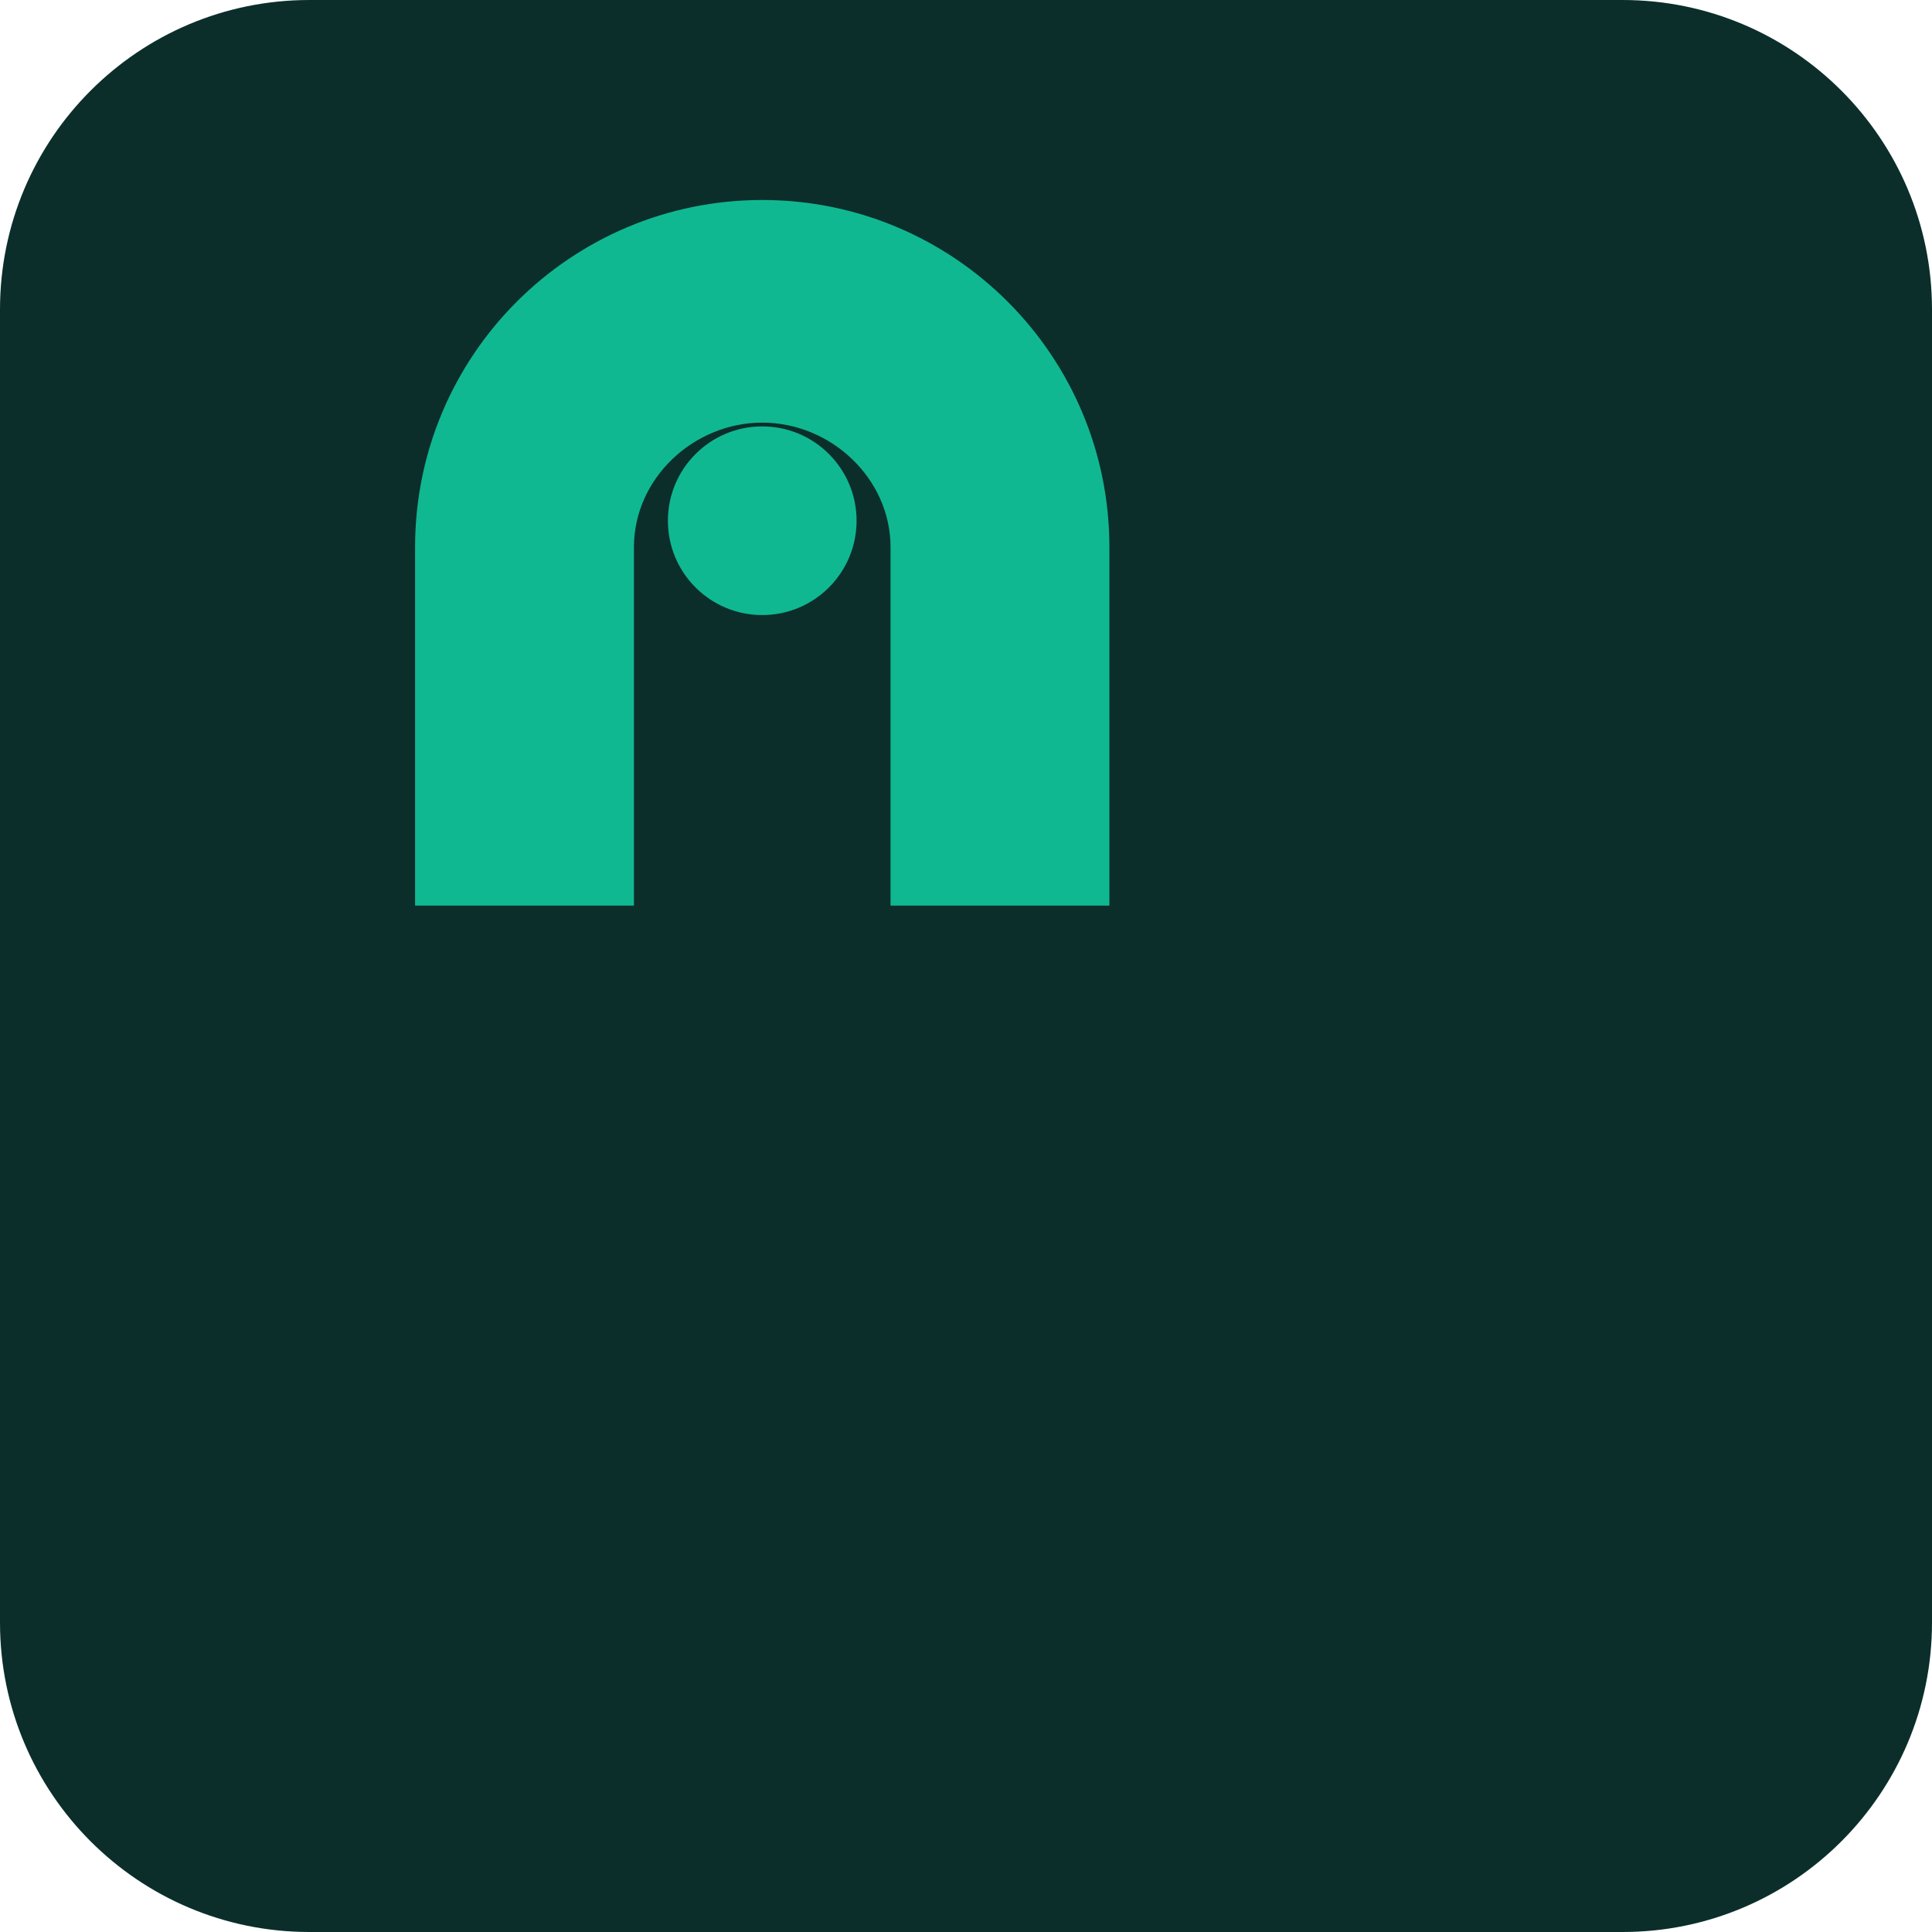
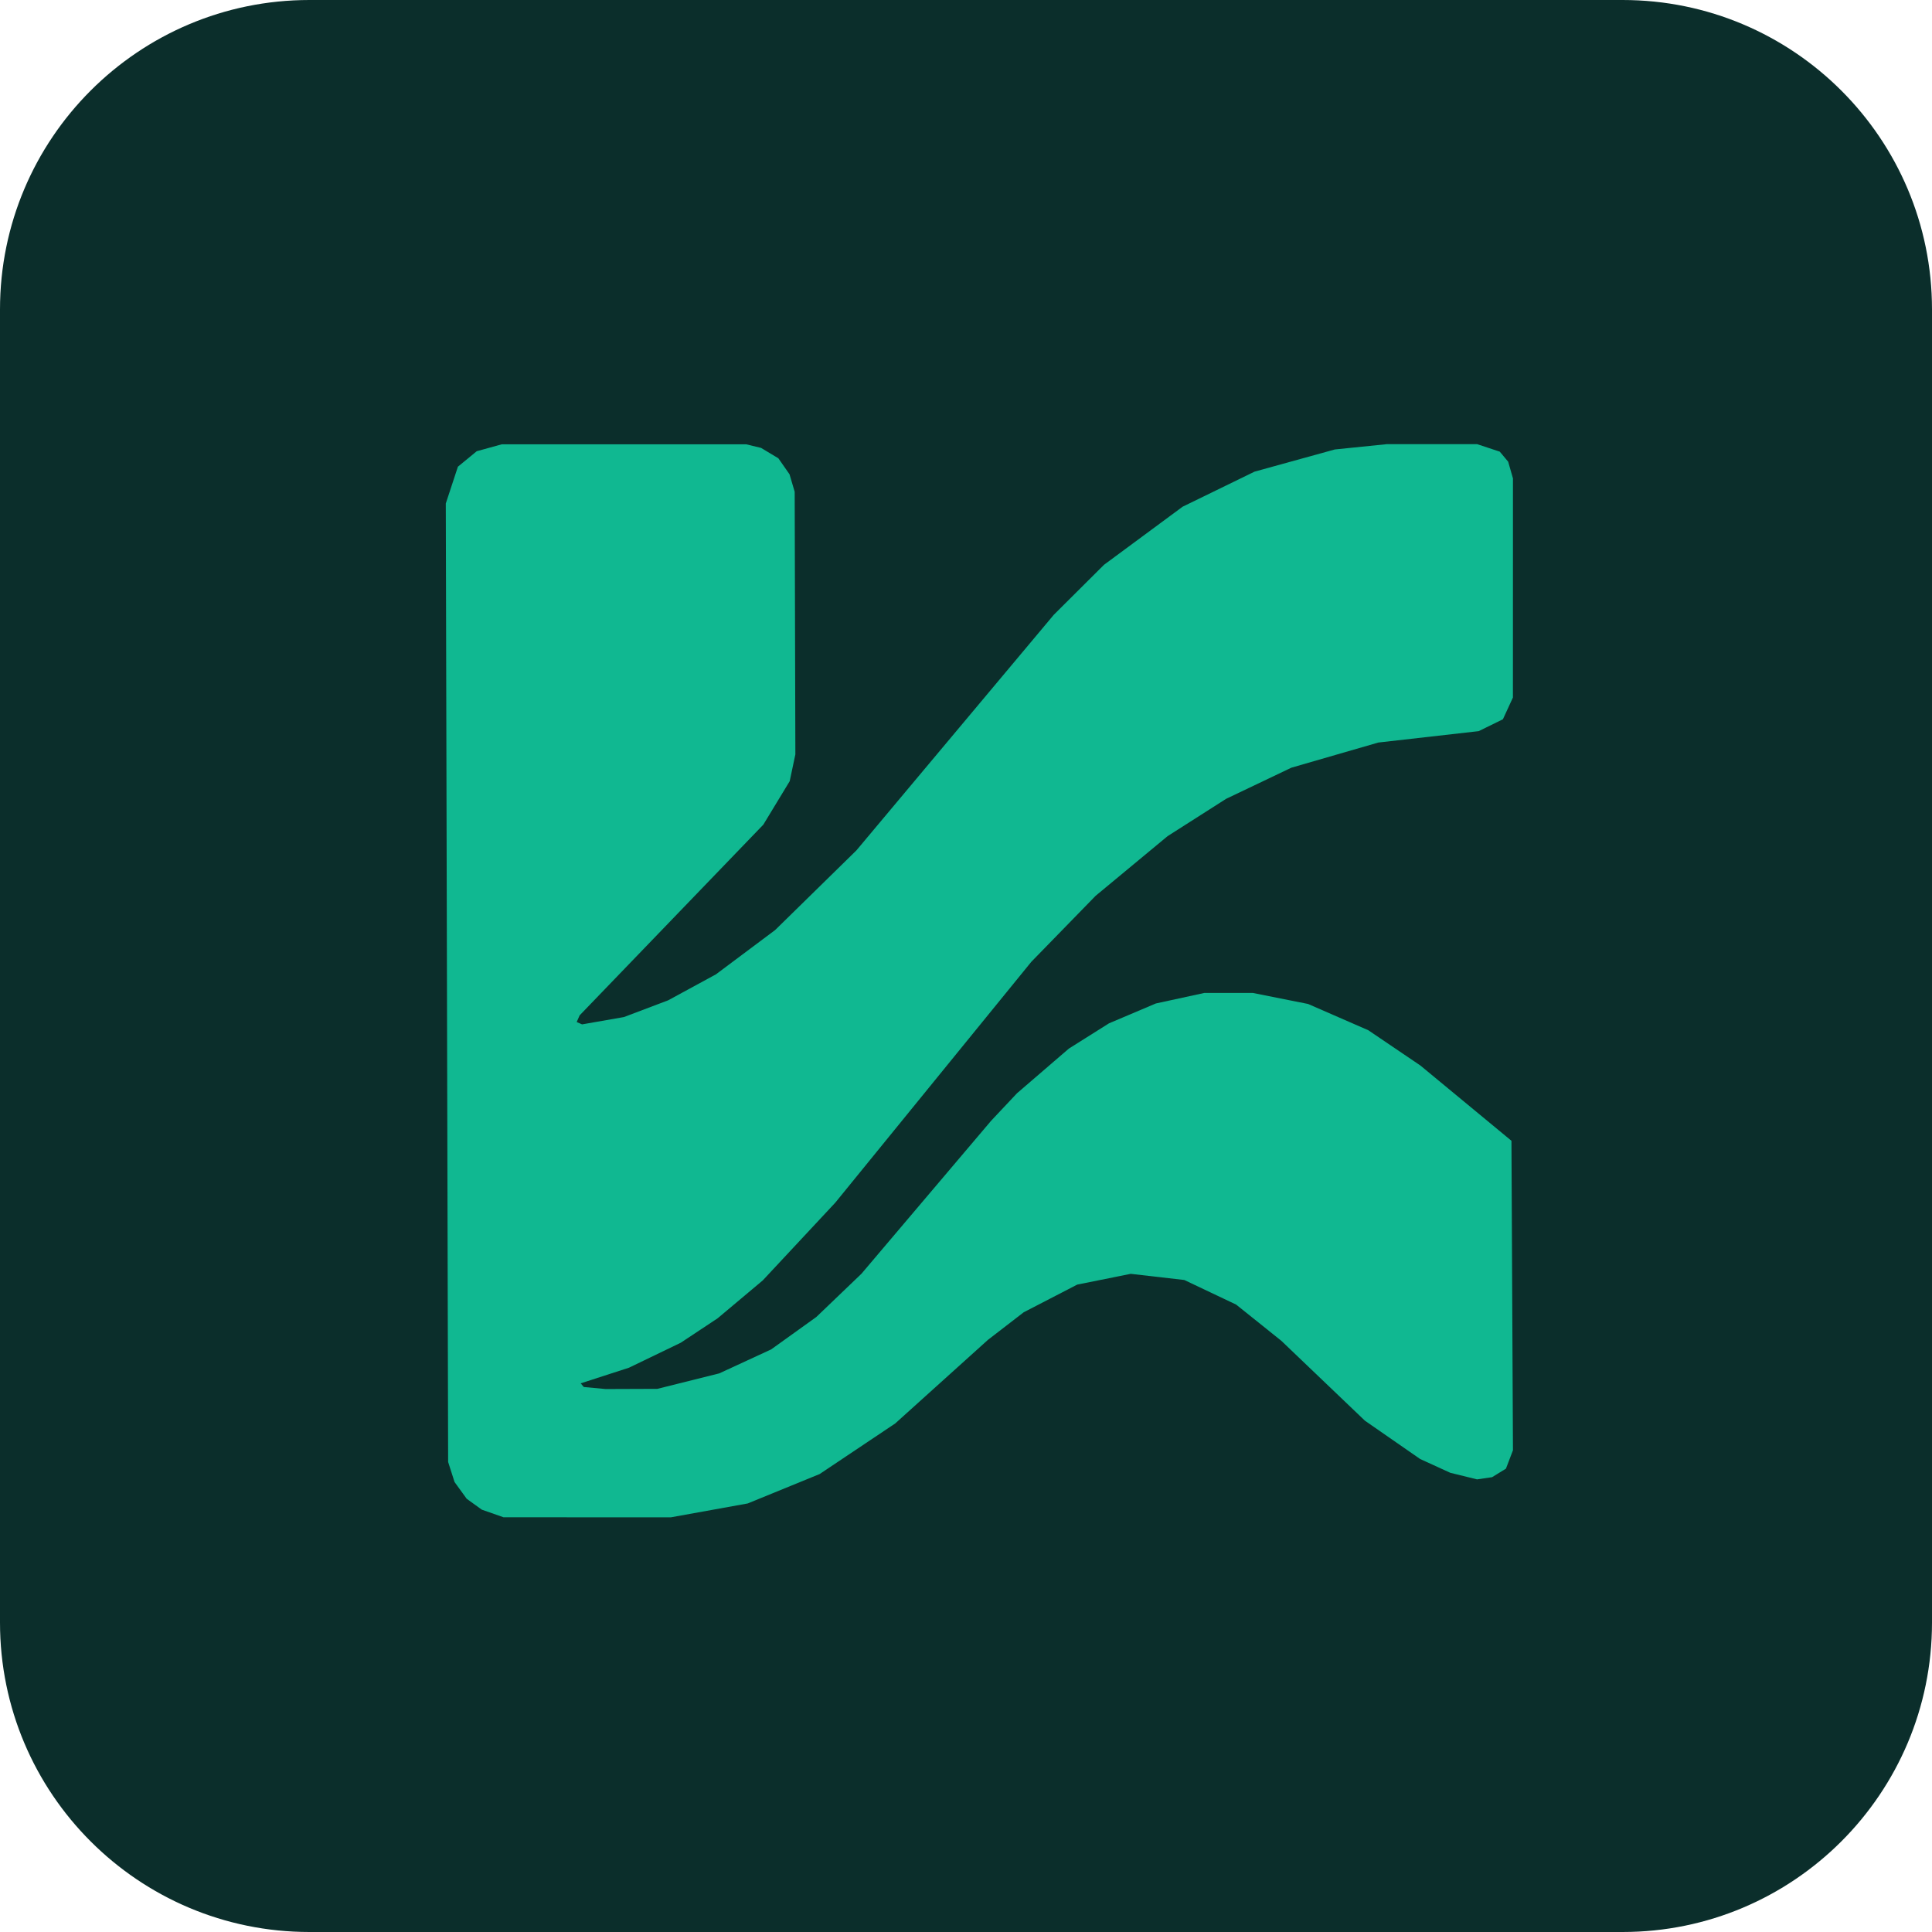
<svg xmlns="http://www.w3.org/2000/svg" viewBox="0 0 512 512" width="32" height="32">
  <rect width="512" height="512" rx="82" fill="#0B2E2B" />
-   <g fill="#10B891" transform="translate(0 30)">
-     <path d="M110 210V115C110 64.2 151.2 23 202 23S294 64.2 294 115v95h-58v-95c0-18.2-15.8-33-34-33s-34 14.8-34 33v95z" />
-     <circle cx="202" cy="108" r="25" />
-   </g>
+   <path fill="#10B891" d="M 177.76,402.11 L 133.43,402.09 L 127.67,400.07 L 123.68,397.19 L 120.46,392.75 L 118.76,387.44 L 118.14,133.43 L 121.35,123.68 L 126.34,119.58 L 132.99,117.74 L 197.71,117.74 L 201.7,118.7 L 206.28,121.46 L 209.23,125.69 L 210.6,130.33 L 210.78,199.92 L 209.28,207.02 L 202.29,218.54 L 153.61,269.08 L 152.83,270.85 L 154.26,271.47 L 165.35,269.53 L 177.08,265.09 L 189.73,258.21 L 205.42,246.47 L 226.96,225.36 L 279.27,162.92 L 292.57,149.68 L 313.41,134.28 L 332.47,124.99 L 353.75,119.11 L 367.49,117.71 L 391.43,117.7 L 397.45,119.69 L 399.68,122.35 L 400.95,126.78 L 400.94,184.85 L 398.29,190.61 L 391.87,193.76 L 365.27,196.78 L 342.22,203.45 L 324.93,211.7 L 309.42,221.59 L 290.35,237.4 L 273.31,254.89 L 221.35,318.73 L 202.14,339.32 L 190.17,349.37 L 180.42,355.83 L 166.68,362.46 L 153.89,366.6 L 154.71,367.57 L 160.47,368.11 L 174.21,368.06 L 190.61,363.96 L 204.36,357.61 L 216.33,349.02 L 228.29,337.56 L 262.67,297.0 L 269.52,289.72 L 283.26,277.89 L 293.9,271.19 L 306.31,265.93 L 319.17,263.14 L 332.02,263.14 L 346.65,266.06 L 362.61,273.02 L 376.43,282.38 L 400.55,302.32 L 400.95,384.33 L 399.09,389.21 L 395.41,391.47 L 391.43,392.05 L 384.33,390.3 L 376.35,386.65 L 361.72,376.5 L 339.56,355.32 L 327.59,345.73 L 313.85,339.21 L 299.66,337.58 L 285.48,340.43 L 271.29,347.77 L 261.81,355.08 L 237.23,377.24 L 217.21,390.64 L 198.15,398.43 L 177.76,402.11 Z" />
</svg>
